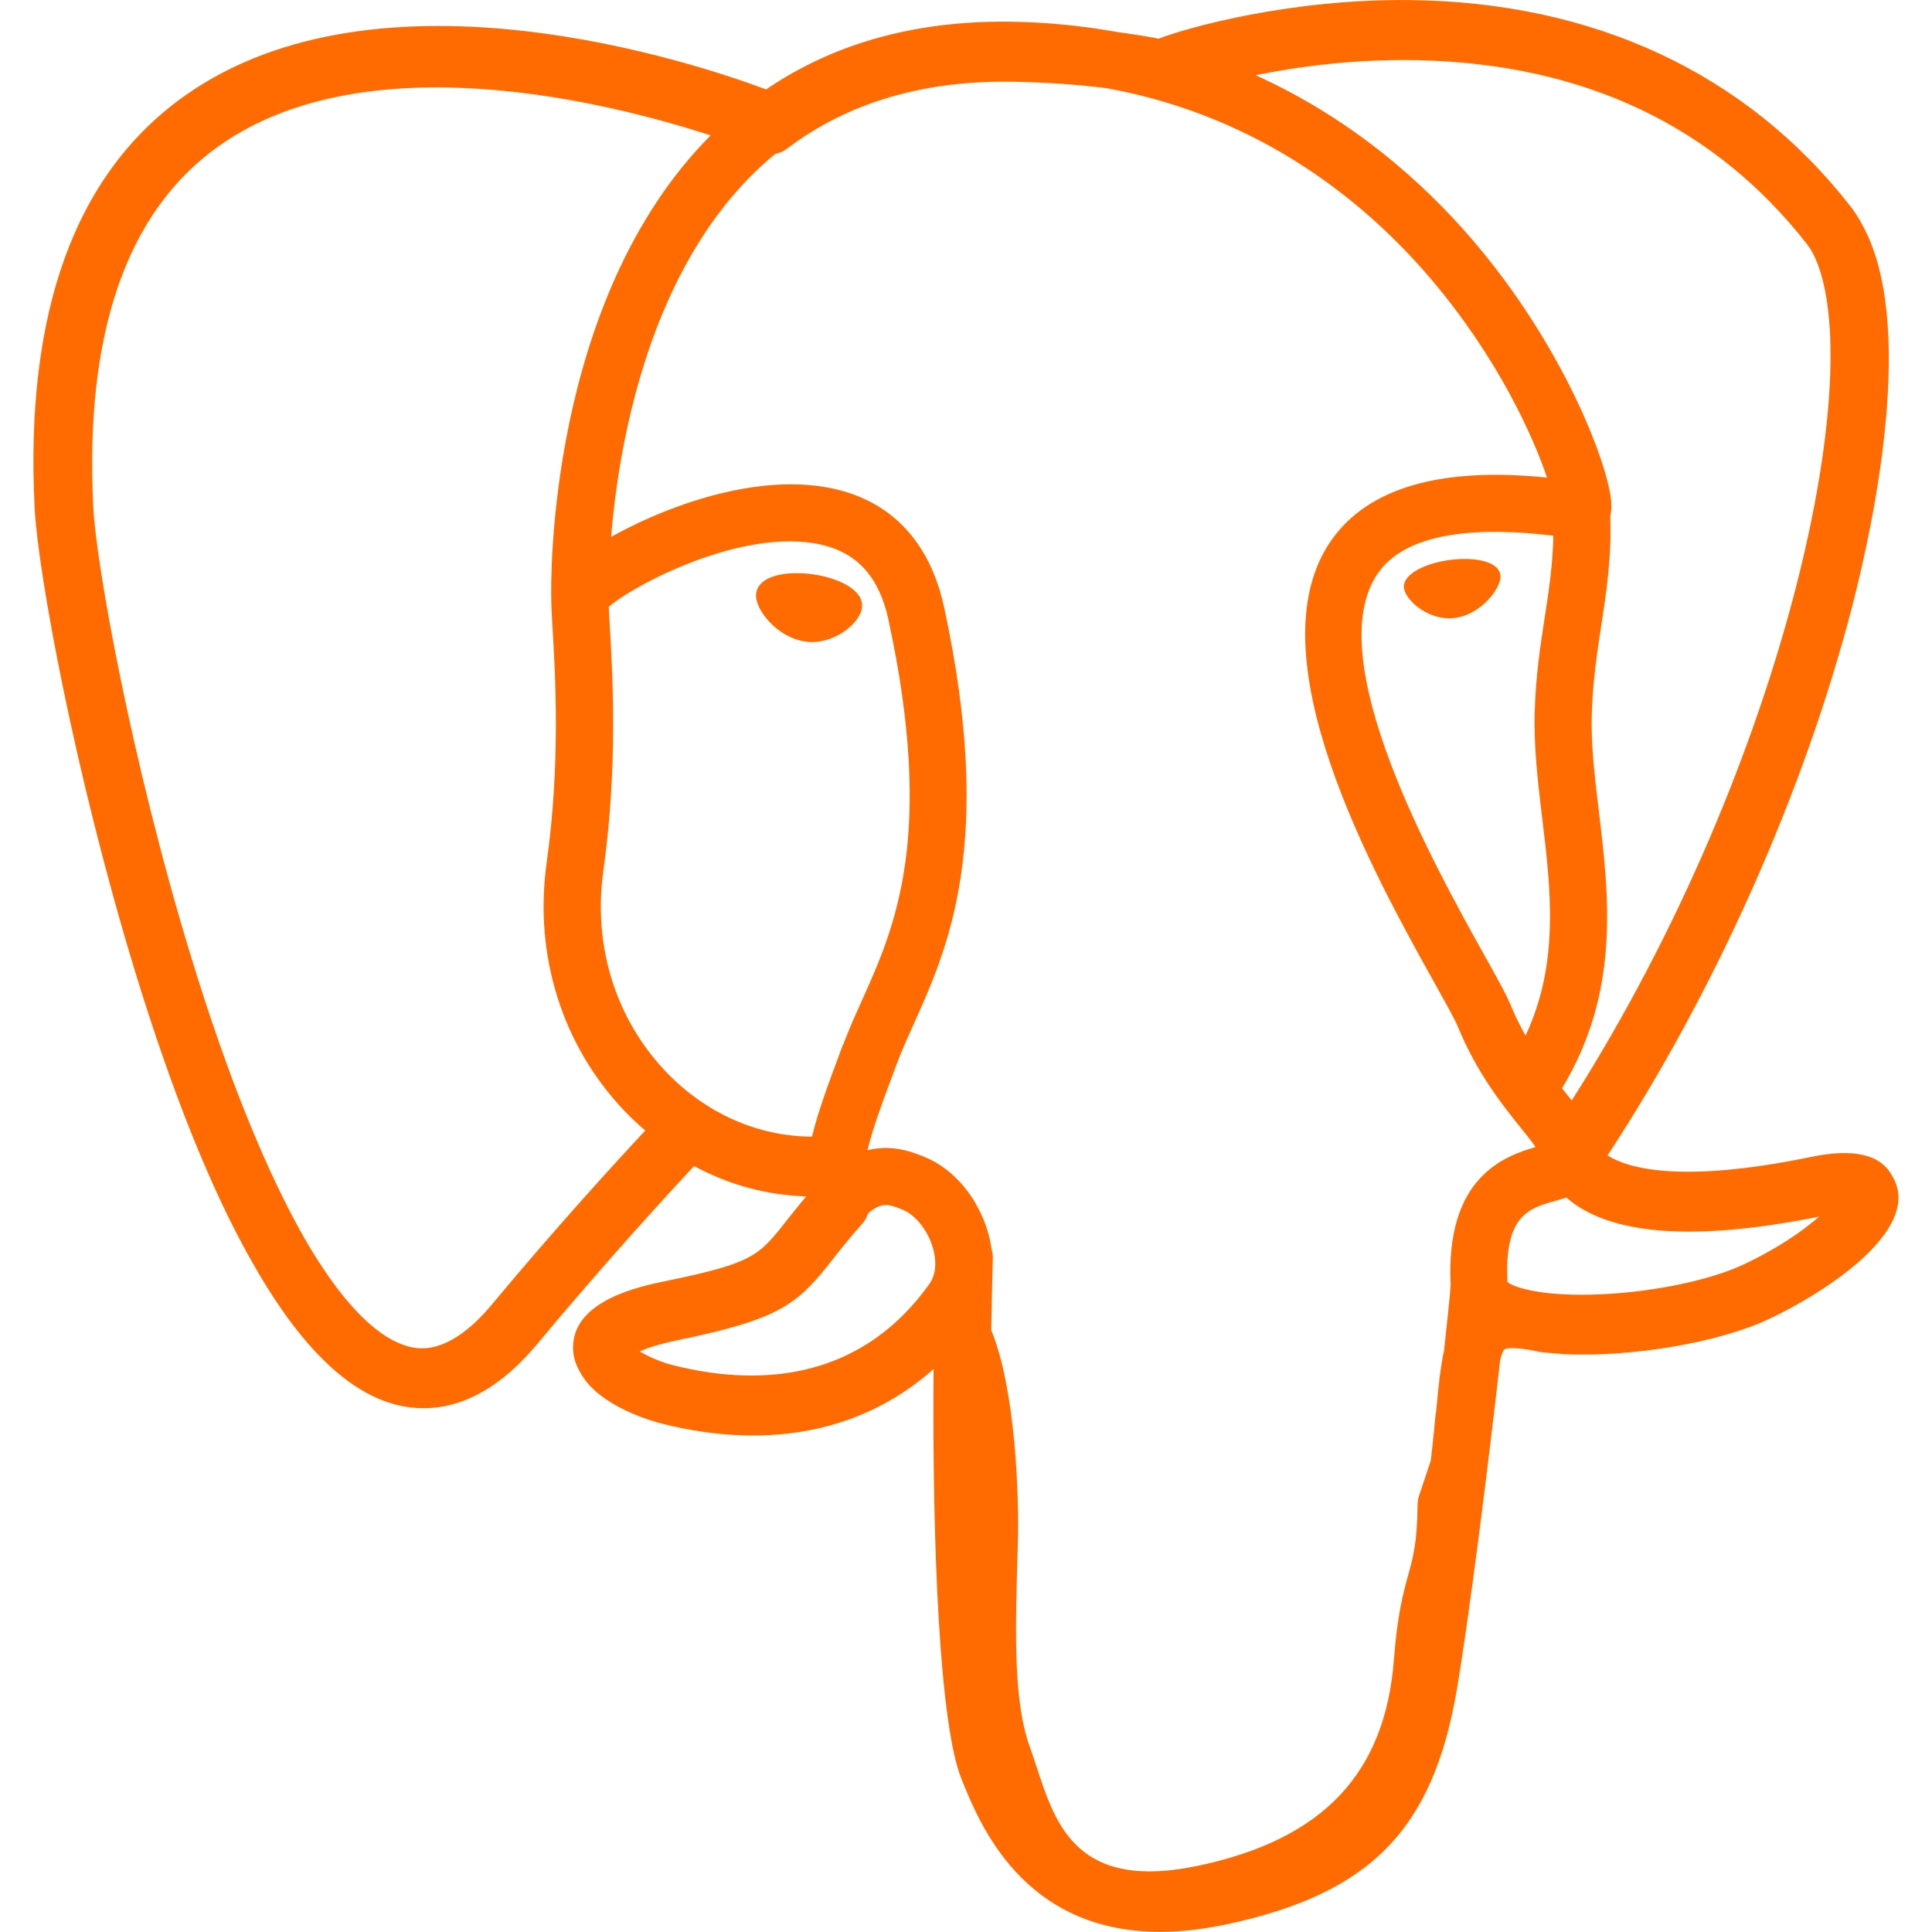
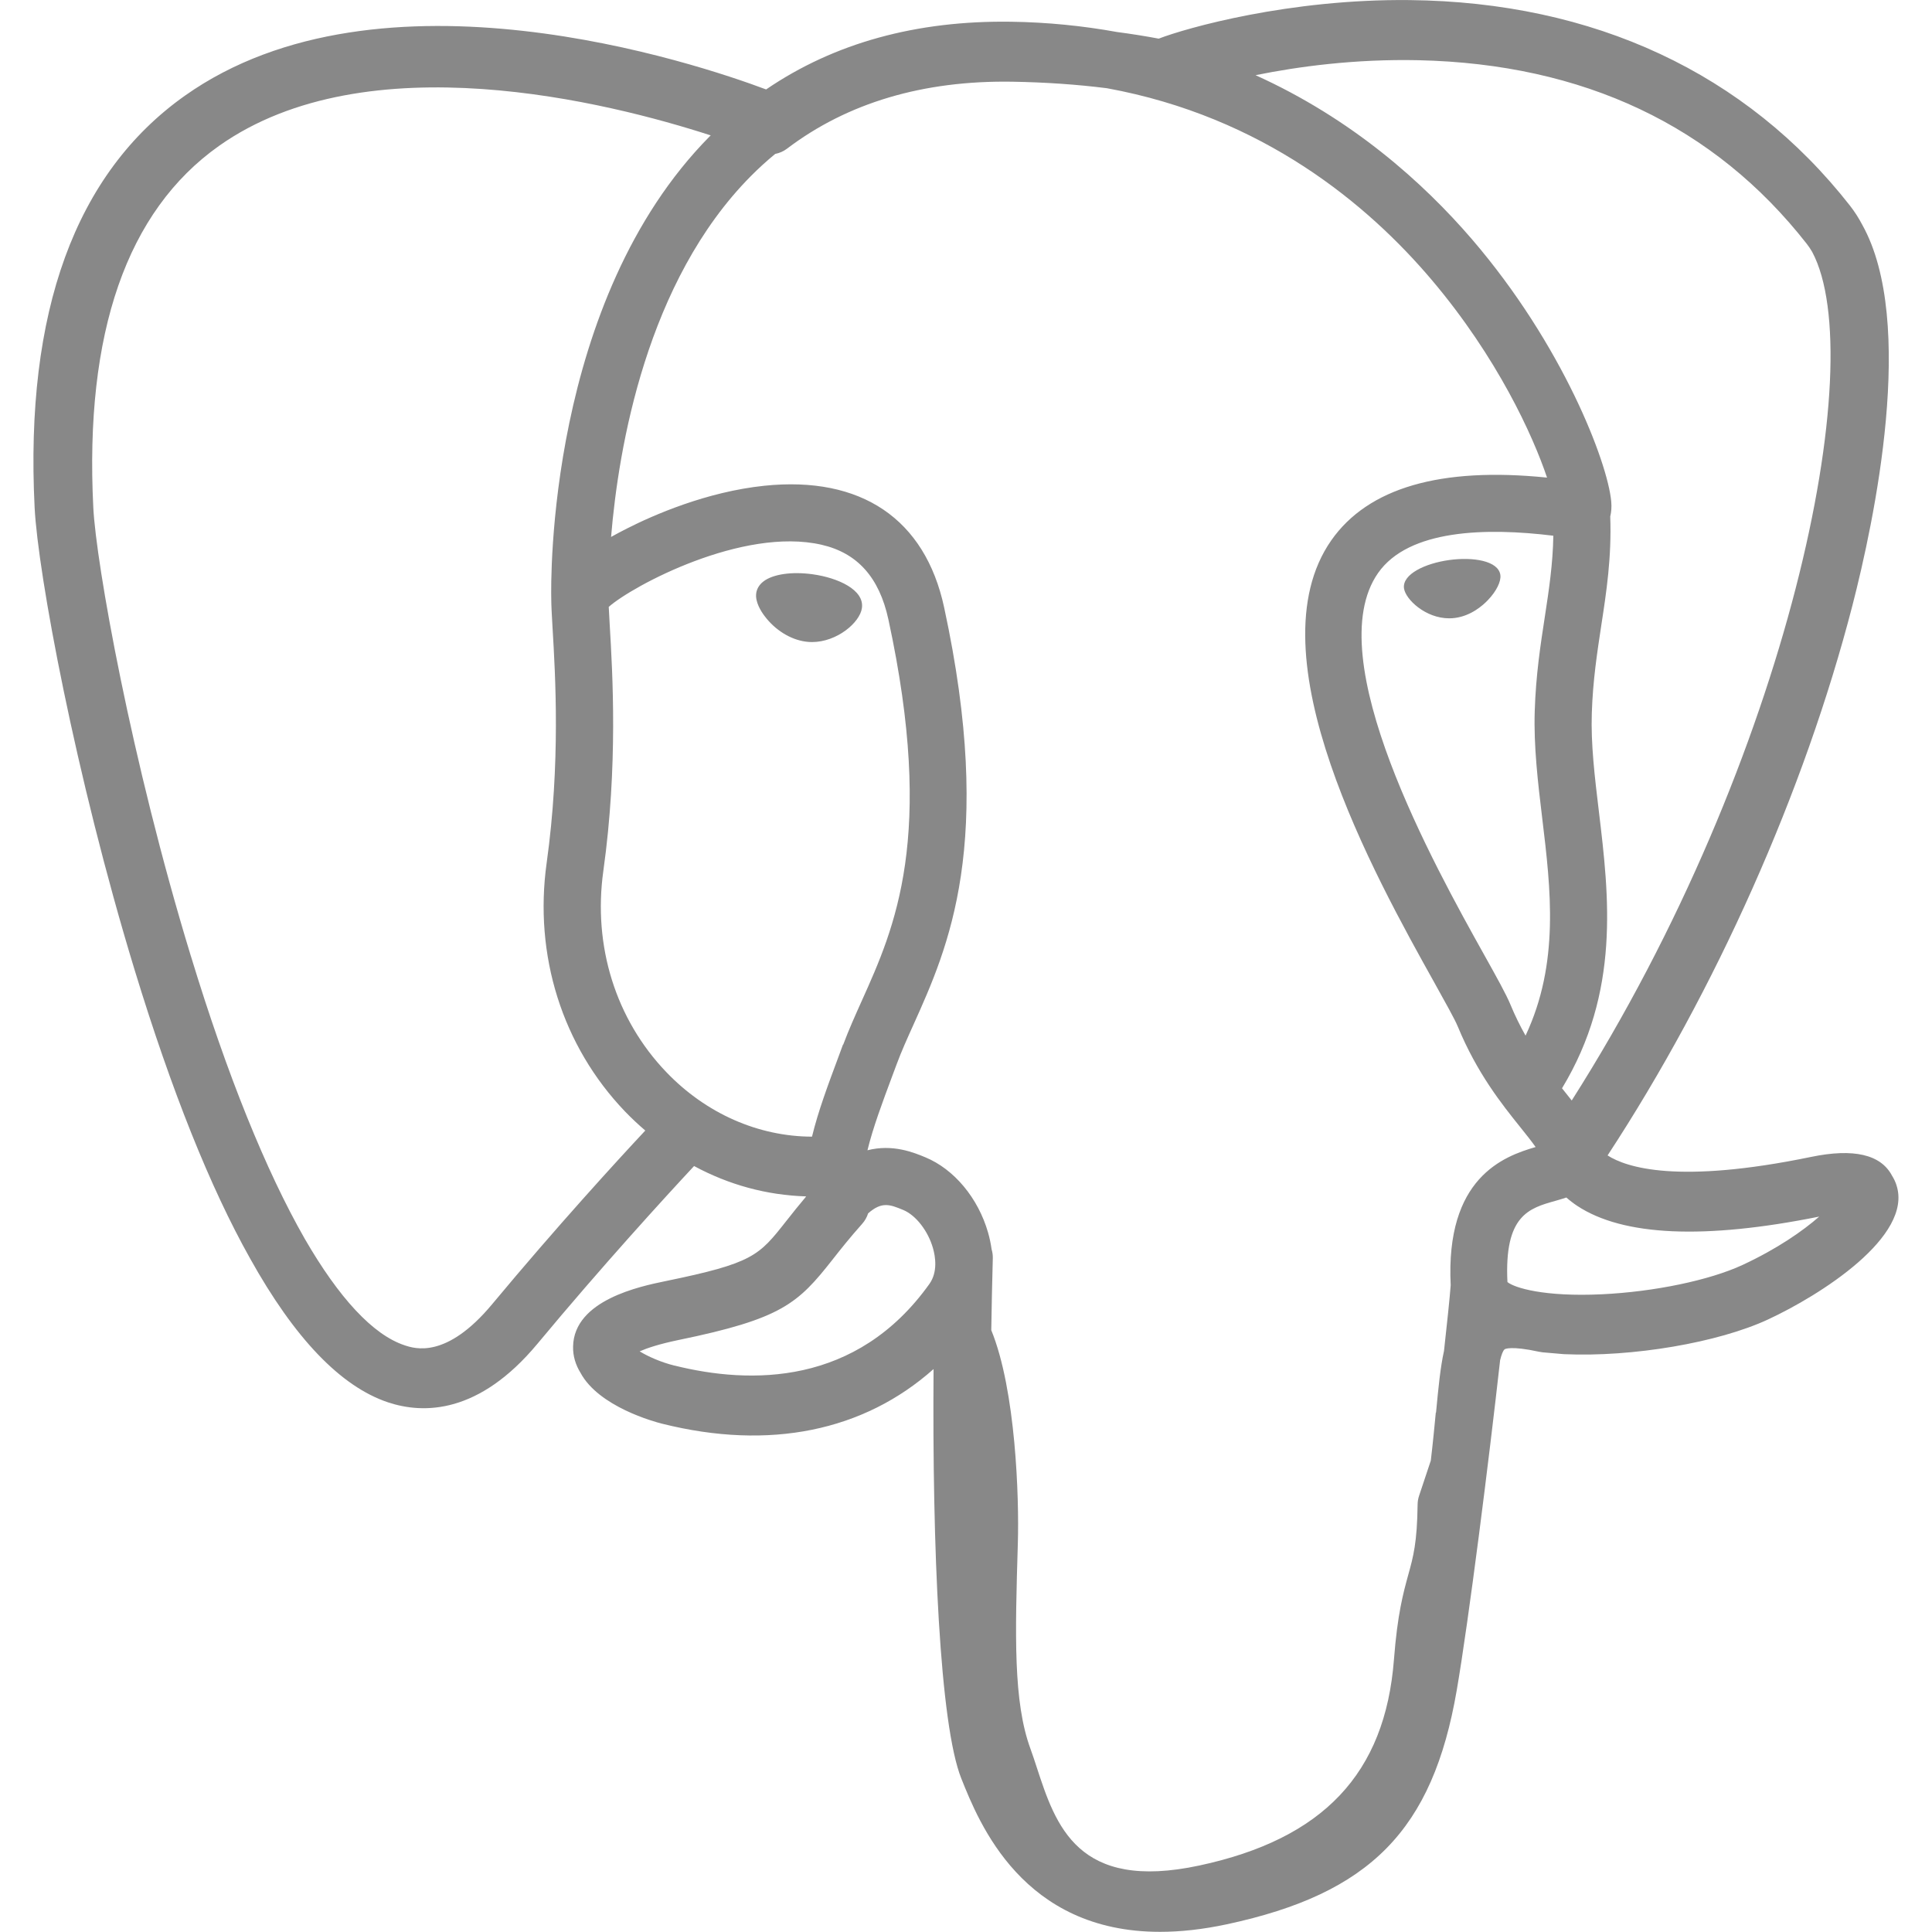
<svg xmlns="http://www.w3.org/2000/svg" role="img" viewBox="0 0 24 24" id="Postgresql--Streamline-Simple-Icons" height="24" width="24">
-   <path d="M23.559 14.723a0.527 0.527 0 0 0 -0.056 -0.119c-0.139 -0.263 -0.477 -0.342 -1.007 -0.232 -1.653 0.341 -2.293 0.131 -2.526 -0.019 1.342 -2.048 2.445 -4.522 3.041 -6.83 0.271 -1.051 0.798 -3.524 0.122 -4.732a1.564 1.564 0 0 0 -0.151 -0.235C21.693 0.909 19.801 0.025 17.51 0.001c-1.495 -0.016 -2.771 0.346 -3.116 0.479a9.449 9.449 0 0 0 -0.516 -0.082 8.044 8.044 0 0 0 -1.311 -0.128c-1.182 -0.018 -2.204 0.264 -3.05 0.841 -0.857 -0.321 -4.789 -1.645 -7.222 0.079C0.936 2.153 0.309 3.873 0.43 6.304c0.041 0.818 0.507 3.334 1.242 5.744 0.46 1.506 0.939 2.702 1.433 3.582 0.553 0.994 1.126 1.593 1.714 1.79 0.447 0.149 1.133 0.144 1.858 -0.728 0.801 -0.964 1.59 -1.826 1.945 -2.207 0.435 0.235 0.906 0.362 1.39 0.377a0.057 0.057 0 0 0 0 0.004 11.031 11.031 0 0 0 -0.247 0.305c-0.339 0.43 -0.409 0.52 -1.5 0.744 -0.31 0.064 -1.134 0.234 -1.146 0.811 -0.003 0.122 0.033 0.231 0.092 0.327 0.227 0.423 0.922 0.61 1.015 0.633 1.335 0.334 2.504 0.092 3.371 -0.679 -0.017 2.231 0.077 4.417 0.345 5.087 0.221 0.553 0.762 1.905 2.469 1.904 0.251 0 0.526 -0.029 0.83 -0.094 1.782 -0.382 2.556 -1.17 2.855 -2.906 0.15 -0.871 0.402 -2.875 0.539 -4.101 0.017 -0.07 0.036 -0.121 0.057 -0.136 0.001 -0.001 0.07 -0.047 0.427 0.031a0.367 0.367 0 0 0 0.044 0.007l0.254 0.022 0.015 0.001c0.847 0.038 1.911 -0.143 2.531 -0.431 0.644 -0.299 1.806 -1.032 1.595 -1.67zM2.371 11.877c-0.744 -2.436 -1.178 -4.885 -1.212 -5.572 -0.109 -2.171 0.417 -3.683 1.562 -4.493 1.837 -1.299 4.84 -0.541 6.108 -0.13 -0.003 0.003 -0.007 0.006 -0.01 0.009 -2.024 2.044 -1.976 5.536 -1.971 5.75 -0 0.082 0.007 0.199 0.016 0.359 0.035 0.587 0.1 1.68 -0.073 2.918 -0.161 1.15 0.194 2.276 0.973 3.089 0.081 0.084 0.165 0.163 0.252 0.237 -0.347 0.371 -1.1 1.193 -1.903 2.158 -0.568 0.682 -0.96 0.552 -1.089 0.509 -0.392 -0.131 -0.813 -0.587 -1.238 -1.322 -0.48 -0.839 -0.964 -2.032 -1.415 -3.513zm6.007 5.087c-0.171 -0.043 -0.327 -0.113 -0.432 -0.177 0.089 -0.039 0.237 -0.09 0.483 -0.141 1.283 -0.264 1.482 -0.451 1.914 -1 0.099 -0.126 0.212 -0.269 0.367 -0.443a0.355 0.355 0 0 0 0.074 -0.13c0.171 -0.151 0.272 -0.11 0.437 -0.042 0.156 0.065 0.308 0.26 0.369 0.475 0.029 0.102 0.062 0.294 -0.045 0.444 -0.904 1.266 -2.222 1.249 -3.168 1.013zm2.094 -3.988 -0.052 0.141c-0.133 0.357 -0.257 0.688 -0.333 1.003 -0.667 -0.002 -1.317 -0.287 -1.81 -0.802 -0.628 -0.655 -0.913 -1.566 -0.782 -2.5 0.183 -1.308 0.115 -2.447 0.079 -3.059 -0.005 -0.086 -0.009 -0.161 -0.012 -0.22 0.296 -0.262 1.666 -0.996 2.643 -0.772 0.446 0.102 0.718 0.406 0.831 0.928 0.585 2.704 0.077 3.831 -0.33 4.736 -0.084 0.187 -0.163 0.363 -0.231 0.545zm7.364 4.572c-0.017 0.177 -0.036 0.376 -0.062 0.596l-0.146 0.438a0.355 0.355 0 0 0 -0.018 0.108c-0.006 0.475 -0.054 0.649 -0.115 0.869 -0.063 0.229 -0.135 0.489 -0.179 1.058 -0.11 1.414 -0.878 2.227 -2.417 2.557 -1.516 0.325 -1.784 -0.497 -2.021 -1.222a6.582 6.582 0 0 0 -0.077 -0.227c-0.215 -0.586 -0.191 -1.412 -0.157 -2.555 0.017 -0.561 -0.025 -1.901 -0.33 -2.646 0.004 -0.293 0.011 -0.591 0.019 -0.892a0.353 0.353 0 0 0 -0.015 -0.113 1.493 1.493 0 0 0 -0.044 -0.208c-0.123 -0.428 -0.421 -0.787 -0.78 -0.935 -0.142 -0.059 -0.404 -0.167 -0.718 -0.087 0.067 -0.276 0.183 -0.588 0.309 -0.925l0.053 -0.142c0.059 -0.16 0.134 -0.326 0.213 -0.501 0.426 -0.948 1.011 -2.245 0.377 -5.177 -0.237 -1.098 -1.03 -1.634 -2.232 -1.51 -0.721 0.075 -1.38 0.365 -1.709 0.532a5.672 5.672 0 0 0 -0.196 0.104c0.092 -1.106 0.439 -3.174 1.736 -4.482a4.031 4.031 0 0 1 0.303 -0.276 0.353 0.353 0 0 0 0.145 -0.064c0.752 -0.571 1.694 -0.851 2.802 -0.833 0.409 0.007 0.802 0.034 1.174 0.081 1.939 0.354 3.244 1.447 4.036 2.383 0.814 0.962 1.255 1.931 1.431 2.454 -1.323 -0.135 -2.223 0.127 -2.68 0.779 -0.993 1.419 0.543 4.173 1.281 5.496 0.135 0.243 0.252 0.452 0.289 0.541 0.24 0.583 0.551 0.971 0.779 1.255 0.07 0.087 0.137 0.171 0.189 0.245 -0.401 0.116 -1.121 0.383 -1.055 1.717 -0.012 0.156 -0.042 0.447 -0.083 0.815 -0.046 0.208 -0.07 0.46 -0.099 0.766zm0.89 -1.621c-0.041 -0.832 0.269 -0.918 0.597 -1.01a2.857 2.857 0 0 0 0.135 -0.041 1.202 1.202 0 0 0 0.134 0.103c0.57 0.377 1.582 0.421 3.007 0.134 -0.202 0.177 -0.519 0.399 -0.953 0.601 -0.41 0.19 -1.096 0.333 -1.747 0.364 -0.72 0.034 -1.086 -0.081 -1.172 -0.151zm0.57 -9.271c-0.006 0.351 -0.054 0.669 -0.105 1.002 -0.055 0.358 -0.112 0.727 -0.126 1.176 -0.014 0.437 0.04 0.891 0.093 1.33 0.107 0.887 0.216 1.8 -0.207 2.701a3.527 3.527 0 0 1 -0.188 -0.386c-0.053 -0.128 -0.167 -0.333 -0.325 -0.616 -0.616 -1.104 -2.057 -3.69 -1.319 -4.745 0.38 -0.543 1.341 -0.566 2.178 -0.463zm0.228 7.014a12.376 12.376 0 0 0 -0.085 -0.107l-0.035 -0.044c0.726 -1.2 0.584 -2.386 0.458 -3.438 -0.052 -0.432 -0.101 -0.84 -0.088 -1.223 0.013 -0.406 0.067 -0.754 0.118 -1.091 0.064 -0.415 0.129 -0.844 0.111 -1.351 0.013 -0.053 0.019 -0.116 0.012 -0.19 -0.046 -0.485 -0.6 -1.938 -1.729 -3.253 -0.608 -0.707 -1.49 -1.497 -2.689 -2.039 0.525 -0.107 1.233 -0.203 2.024 -0.186 2.051 0.046 3.675 0.814 4.824 2.282a0.908 0.908 0 0 1 0.067 0.1c0.723 1.356 -0.276 6.275 -2.987 10.54zm-8.817 -6.116c-0.025 0.179 -0.309 0.422 -0.621 0.422a0.582 0.582 0 0 1 -0.081 -0.006c-0.187 -0.026 -0.377 -0.144 -0.506 -0.316 -0.046 -0.06 -0.12 -0.178 -0.105 -0.284 0.005 -0.04 0.026 -0.099 0.092 -0.149 0.118 -0.089 0.352 -0.123 0.61 -0.087 0.316 0.044 0.643 0.194 0.611 0.419zm7.931 -0.411c0.011 0.079 -0.049 0.201 -0.153 0.31 -0.068 0.072 -0.212 0.196 -0.408 0.223a0.546 0.546 0 0 1 -0.075 0.005c-0.293 0 -0.541 -0.234 -0.561 -0.372 -0.024 -0.176 0.264 -0.311 0.561 -0.352 0.297 -0.041 0.611 0.009 0.636 0.185z" fill="#ff6b00" stroke-width="1" />
+   <path d="M23.559 14.723a0.527 0.527 0 0 0 -0.056 -0.119c-0.139 -0.263 -0.477 -0.342 -1.007 -0.232 -1.653 0.341 -2.293 0.131 -2.526 -0.019 1.342 -2.048 2.445 -4.522 3.041 -6.83 0.271 -1.051 0.798 -3.524 0.122 -4.732a1.564 1.564 0 0 0 -0.151 -0.235C21.693 0.909 19.801 0.025 17.51 0.001c-1.495 -0.016 -2.771 0.346 -3.116 0.479a9.449 9.449 0 0 0 -0.516 -0.082 8.044 8.044 0 0 0 -1.311 -0.128c-1.182 -0.018 -2.204 0.264 -3.05 0.841 -0.857 -0.321 -4.789 -1.645 -7.222 0.079C0.936 2.153 0.309 3.873 0.43 6.304c0.041 0.818 0.507 3.334 1.242 5.744 0.46 1.506 0.939 2.702 1.433 3.582 0.553 0.994 1.126 1.593 1.714 1.79 0.447 0.149 1.133 0.144 1.858 -0.728 0.801 -0.964 1.59 -1.826 1.945 -2.207 0.435 0.235 0.906 0.362 1.39 0.377a0.057 0.057 0 0 0 0 0.004 11.031 11.031 0 0 0 -0.247 0.305c-0.339 0.43 -0.409 0.52 -1.5 0.744 -0.31 0.064 -1.134 0.234 -1.146 0.811 -0.003 0.122 0.033 0.231 0.092 0.327 0.227 0.423 0.922 0.61 1.015 0.633 1.335 0.334 2.504 0.092 3.371 -0.679 -0.017 2.231 0.077 4.417 0.345 5.087 0.221 0.553 0.762 1.905 2.469 1.904 0.251 0 0.526 -0.029 0.83 -0.094 1.782 -0.382 2.556 -1.17 2.855 -2.906 0.15 -0.871 0.402 -2.875 0.539 -4.101 0.017 -0.07 0.036 -0.121 0.057 -0.136 0.001 -0.001 0.07 -0.047 0.427 0.031a0.367 0.367 0 0 0 0.044 0.007l0.254 0.022 0.015 0.001c0.847 0.038 1.911 -0.143 2.531 -0.431 0.644 -0.299 1.806 -1.032 1.595 -1.67zM2.371 11.877c-0.744 -2.436 -1.178 -4.885 -1.212 -5.572 -0.109 -2.171 0.417 -3.683 1.562 -4.493 1.837 -1.299 4.84 -0.541 6.108 -0.13 -0.003 0.003 -0.007 0.006 -0.01 0.009 -2.024 2.044 -1.976 5.536 -1.971 5.75 -0 0.082 0.007 0.199 0.016 0.359 0.035 0.587 0.1 1.68 -0.073 2.918 -0.161 1.15 0.194 2.276 0.973 3.089 0.081 0.084 0.165 0.163 0.252 0.237 -0.347 0.371 -1.1 1.193 -1.903 2.158 -0.568 0.682 -0.96 0.552 -1.089 0.509 -0.392 -0.131 -0.813 -0.587 -1.238 -1.322 -0.48 -0.839 -0.964 -2.032 -1.415 -3.513zm6.007 5.087c-0.171 -0.043 -0.327 -0.113 -0.432 -0.177 0.089 -0.039 0.237 -0.09 0.483 -0.141 1.283 -0.264 1.482 -0.451 1.914 -1 0.099 -0.126 0.212 -0.269 0.367 -0.443a0.355 0.355 0 0 0 0.074 -0.13c0.171 -0.151 0.272 -0.11 0.437 -0.042 0.156 0.065 0.308 0.26 0.369 0.475 0.029 0.102 0.062 0.294 -0.045 0.444 -0.904 1.266 -2.222 1.249 -3.168 1.013zm2.094 -3.988 -0.052 0.141c-0.133 0.357 -0.257 0.688 -0.333 1.003 -0.667 -0.002 -1.317 -0.287 -1.81 -0.802 -0.628 -0.655 -0.913 -1.566 -0.782 -2.5 0.183 -1.308 0.115 -2.447 0.079 -3.059 -0.005 -0.086 -0.009 -0.161 -0.012 -0.22 0.296 -0.262 1.666 -0.996 2.643 -0.772 0.446 0.102 0.718 0.406 0.831 0.928 0.585 2.704 0.077 3.831 -0.33 4.736 -0.084 0.187 -0.163 0.363 -0.231 0.545zm7.364 4.572c-0.017 0.177 -0.036 0.376 -0.062 0.596l-0.146 0.438a0.355 0.355 0 0 0 -0.018 0.108c-0.006 0.475 -0.054 0.649 -0.115 0.869 -0.063 0.229 -0.135 0.489 -0.179 1.058 -0.11 1.414 -0.878 2.227 -2.417 2.557 -1.516 0.325 -1.784 -0.497 -2.021 -1.222a6.582 6.582 0 0 0 -0.077 -0.227c-0.215 -0.586 -0.191 -1.412 -0.157 -2.555 0.017 -0.561 -0.025 -1.901 -0.33 -2.646 0.004 -0.293 0.011 -0.591 0.019 -0.892a0.353 0.353 0 0 0 -0.015 -0.113 1.493 1.493 0 0 0 -0.044 -0.208c-0.123 -0.428 -0.421 -0.787 -0.78 -0.935 -0.142 -0.059 -0.404 -0.167 -0.718 -0.087 0.067 -0.276 0.183 -0.588 0.309 -0.925l0.053 -0.142c0.059 -0.16 0.134 -0.326 0.213 -0.501 0.426 -0.948 1.011 -2.245 0.377 -5.177 -0.237 -1.098 -1.03 -1.634 -2.232 -1.51 -0.721 0.075 -1.38 0.365 -1.709 0.532a5.672 5.672 0 0 0 -0.196 0.104c0.092 -1.106 0.439 -3.174 1.736 -4.482a4.031 4.031 0 0 1 0.303 -0.276 0.353 0.353 0 0 0 0.145 -0.064c0.752 -0.571 1.694 -0.851 2.802 -0.833 0.409 0.007 0.802 0.034 1.174 0.081 1.939 0.354 3.244 1.447 4.036 2.383 0.814 0.962 1.255 1.931 1.431 2.454 -1.323 -0.135 -2.223 0.127 -2.68 0.779 -0.993 1.419 0.543 4.173 1.281 5.496 0.135 0.243 0.252 0.452 0.289 0.541 0.24 0.583 0.551 0.971 0.779 1.255 0.07 0.087 0.137 0.171 0.189 0.245 -0.401 0.116 -1.121 0.383 -1.055 1.717 -0.012 0.156 -0.042 0.447 -0.083 0.815 -0.046 0.208 -0.07 0.46 -0.099 0.766zm0.89 -1.621c-0.041 -0.832 0.269 -0.918 0.597 -1.01a2.857 2.857 0 0 0 0.135 -0.041 1.202 1.202 0 0 0 0.134 0.103c0.57 0.377 1.582 0.421 3.007 0.134 -0.202 0.177 -0.519 0.399 -0.953 0.601 -0.41 0.19 -1.096 0.333 -1.747 0.364 -0.72 0.034 -1.086 -0.081 -1.172 -0.151zm0.57 -9.271c-0.006 0.351 -0.054 0.669 -0.105 1.002 -0.055 0.358 -0.112 0.727 -0.126 1.176 -0.014 0.437 0.04 0.891 0.093 1.33 0.107 0.887 0.216 1.8 -0.207 2.701a3.527 3.527 0 0 1 -0.188 -0.386c-0.053 -0.128 -0.167 -0.333 -0.325 -0.616 -0.616 -1.104 -2.057 -3.69 -1.319 -4.745 0.38 -0.543 1.341 -0.566 2.178 -0.463zm0.228 7.014a12.376 12.376 0 0 0 -0.085 -0.107l-0.035 -0.044c0.726 -1.2 0.584 -2.386 0.458 -3.438 -0.052 -0.432 -0.101 -0.84 -0.088 -1.223 0.013 -0.406 0.067 -0.754 0.118 -1.091 0.064 -0.415 0.129 -0.844 0.111 -1.351 0.013 -0.053 0.019 -0.116 0.012 -0.19 -0.046 -0.485 -0.6 -1.938 -1.729 -3.253 -0.608 -0.707 -1.49 -1.497 -2.689 -2.039 0.525 -0.107 1.233 -0.203 2.024 -0.186 2.051 0.046 3.675 0.814 4.824 2.282a0.908 0.908 0 0 1 0.067 0.1c0.723 1.356 -0.276 6.275 -2.987 10.54zm-8.817 -6.116c-0.025 0.179 -0.309 0.422 -0.621 0.422a0.582 0.582 0 0 1 -0.081 -0.006c-0.187 -0.026 -0.377 -0.144 -0.506 -0.316 -0.046 -0.06 -0.12 -0.178 -0.105 -0.284 0.005 -0.04 0.026 -0.099 0.092 -0.149 0.118 -0.089 0.352 -0.123 0.61 -0.087 0.316 0.044 0.643 0.194 0.611 0.419zm7.931 -0.411c0.011 0.079 -0.049 0.201 -0.153 0.31 -0.068 0.072 -0.212 0.196 -0.408 0.223a0.546 0.546 0 0 1 -0.075 0.005c-0.293 0 -0.541 -0.234 -0.561 -0.372 -0.024 -0.176 0.264 -0.311 0.561 -0.352 0.297 -0.041 0.611 0.009 0.636 0.185z" fill="#888888" stroke-width="1" />
</svg>
